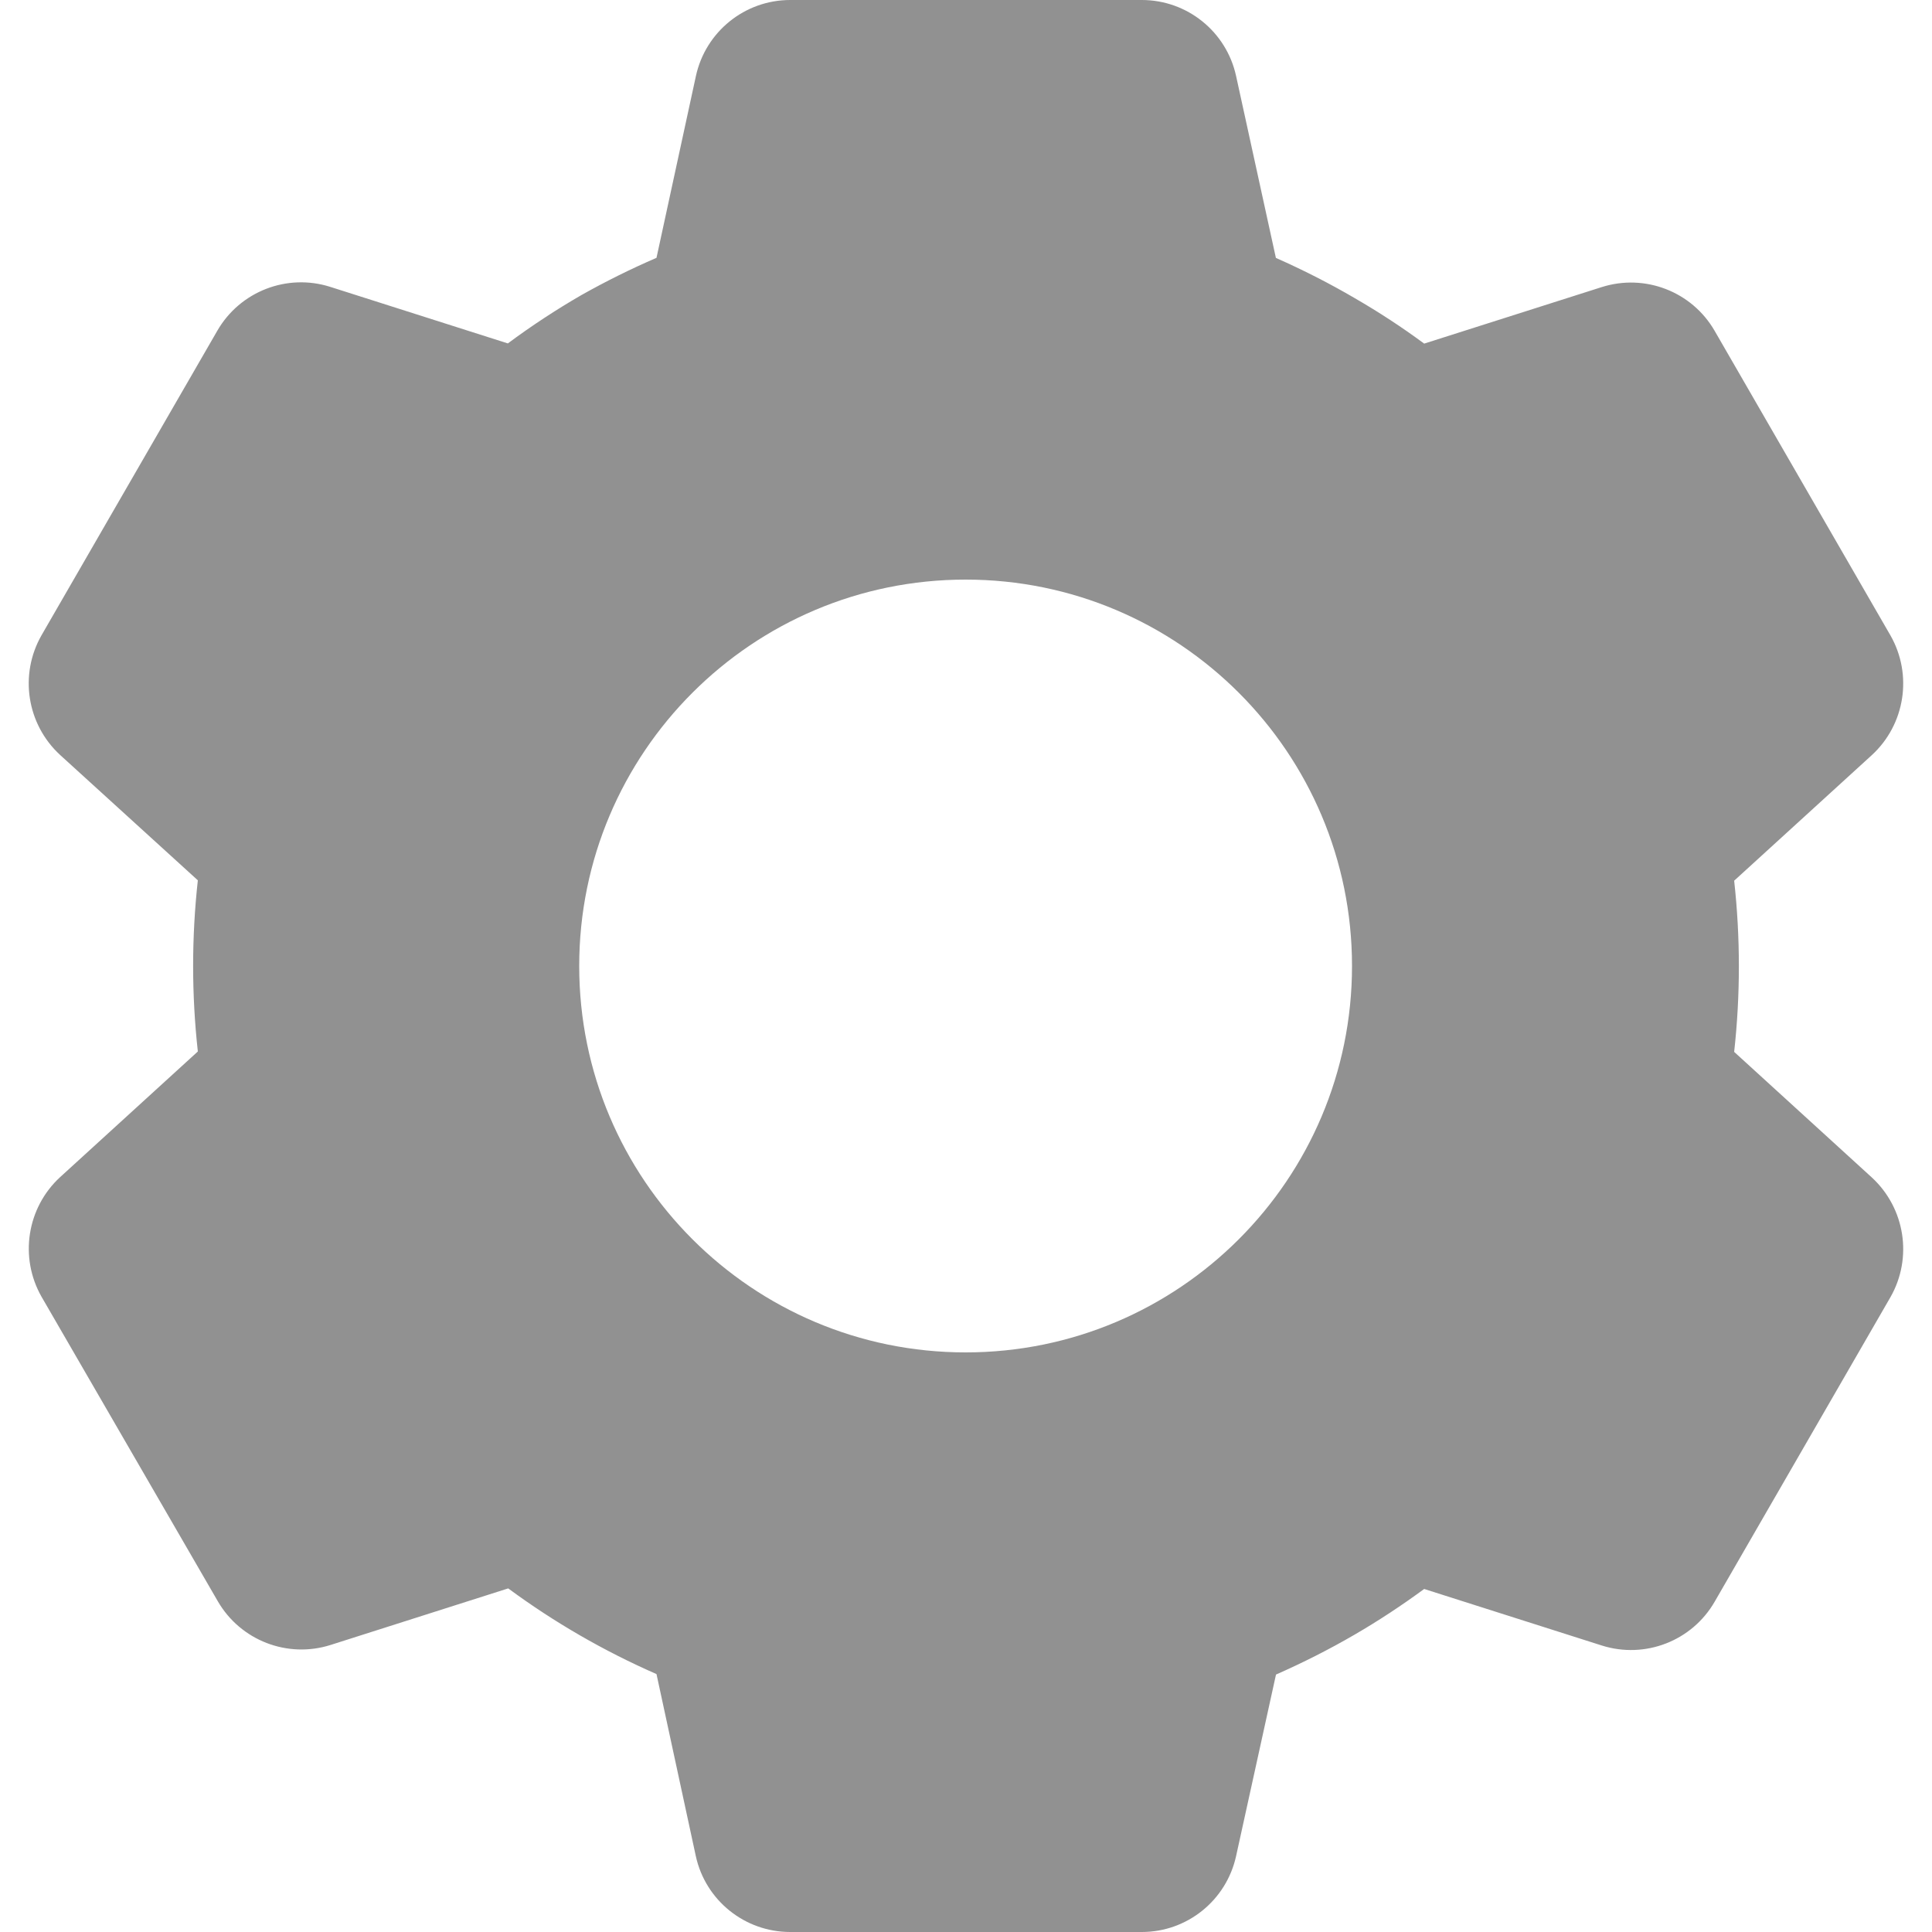
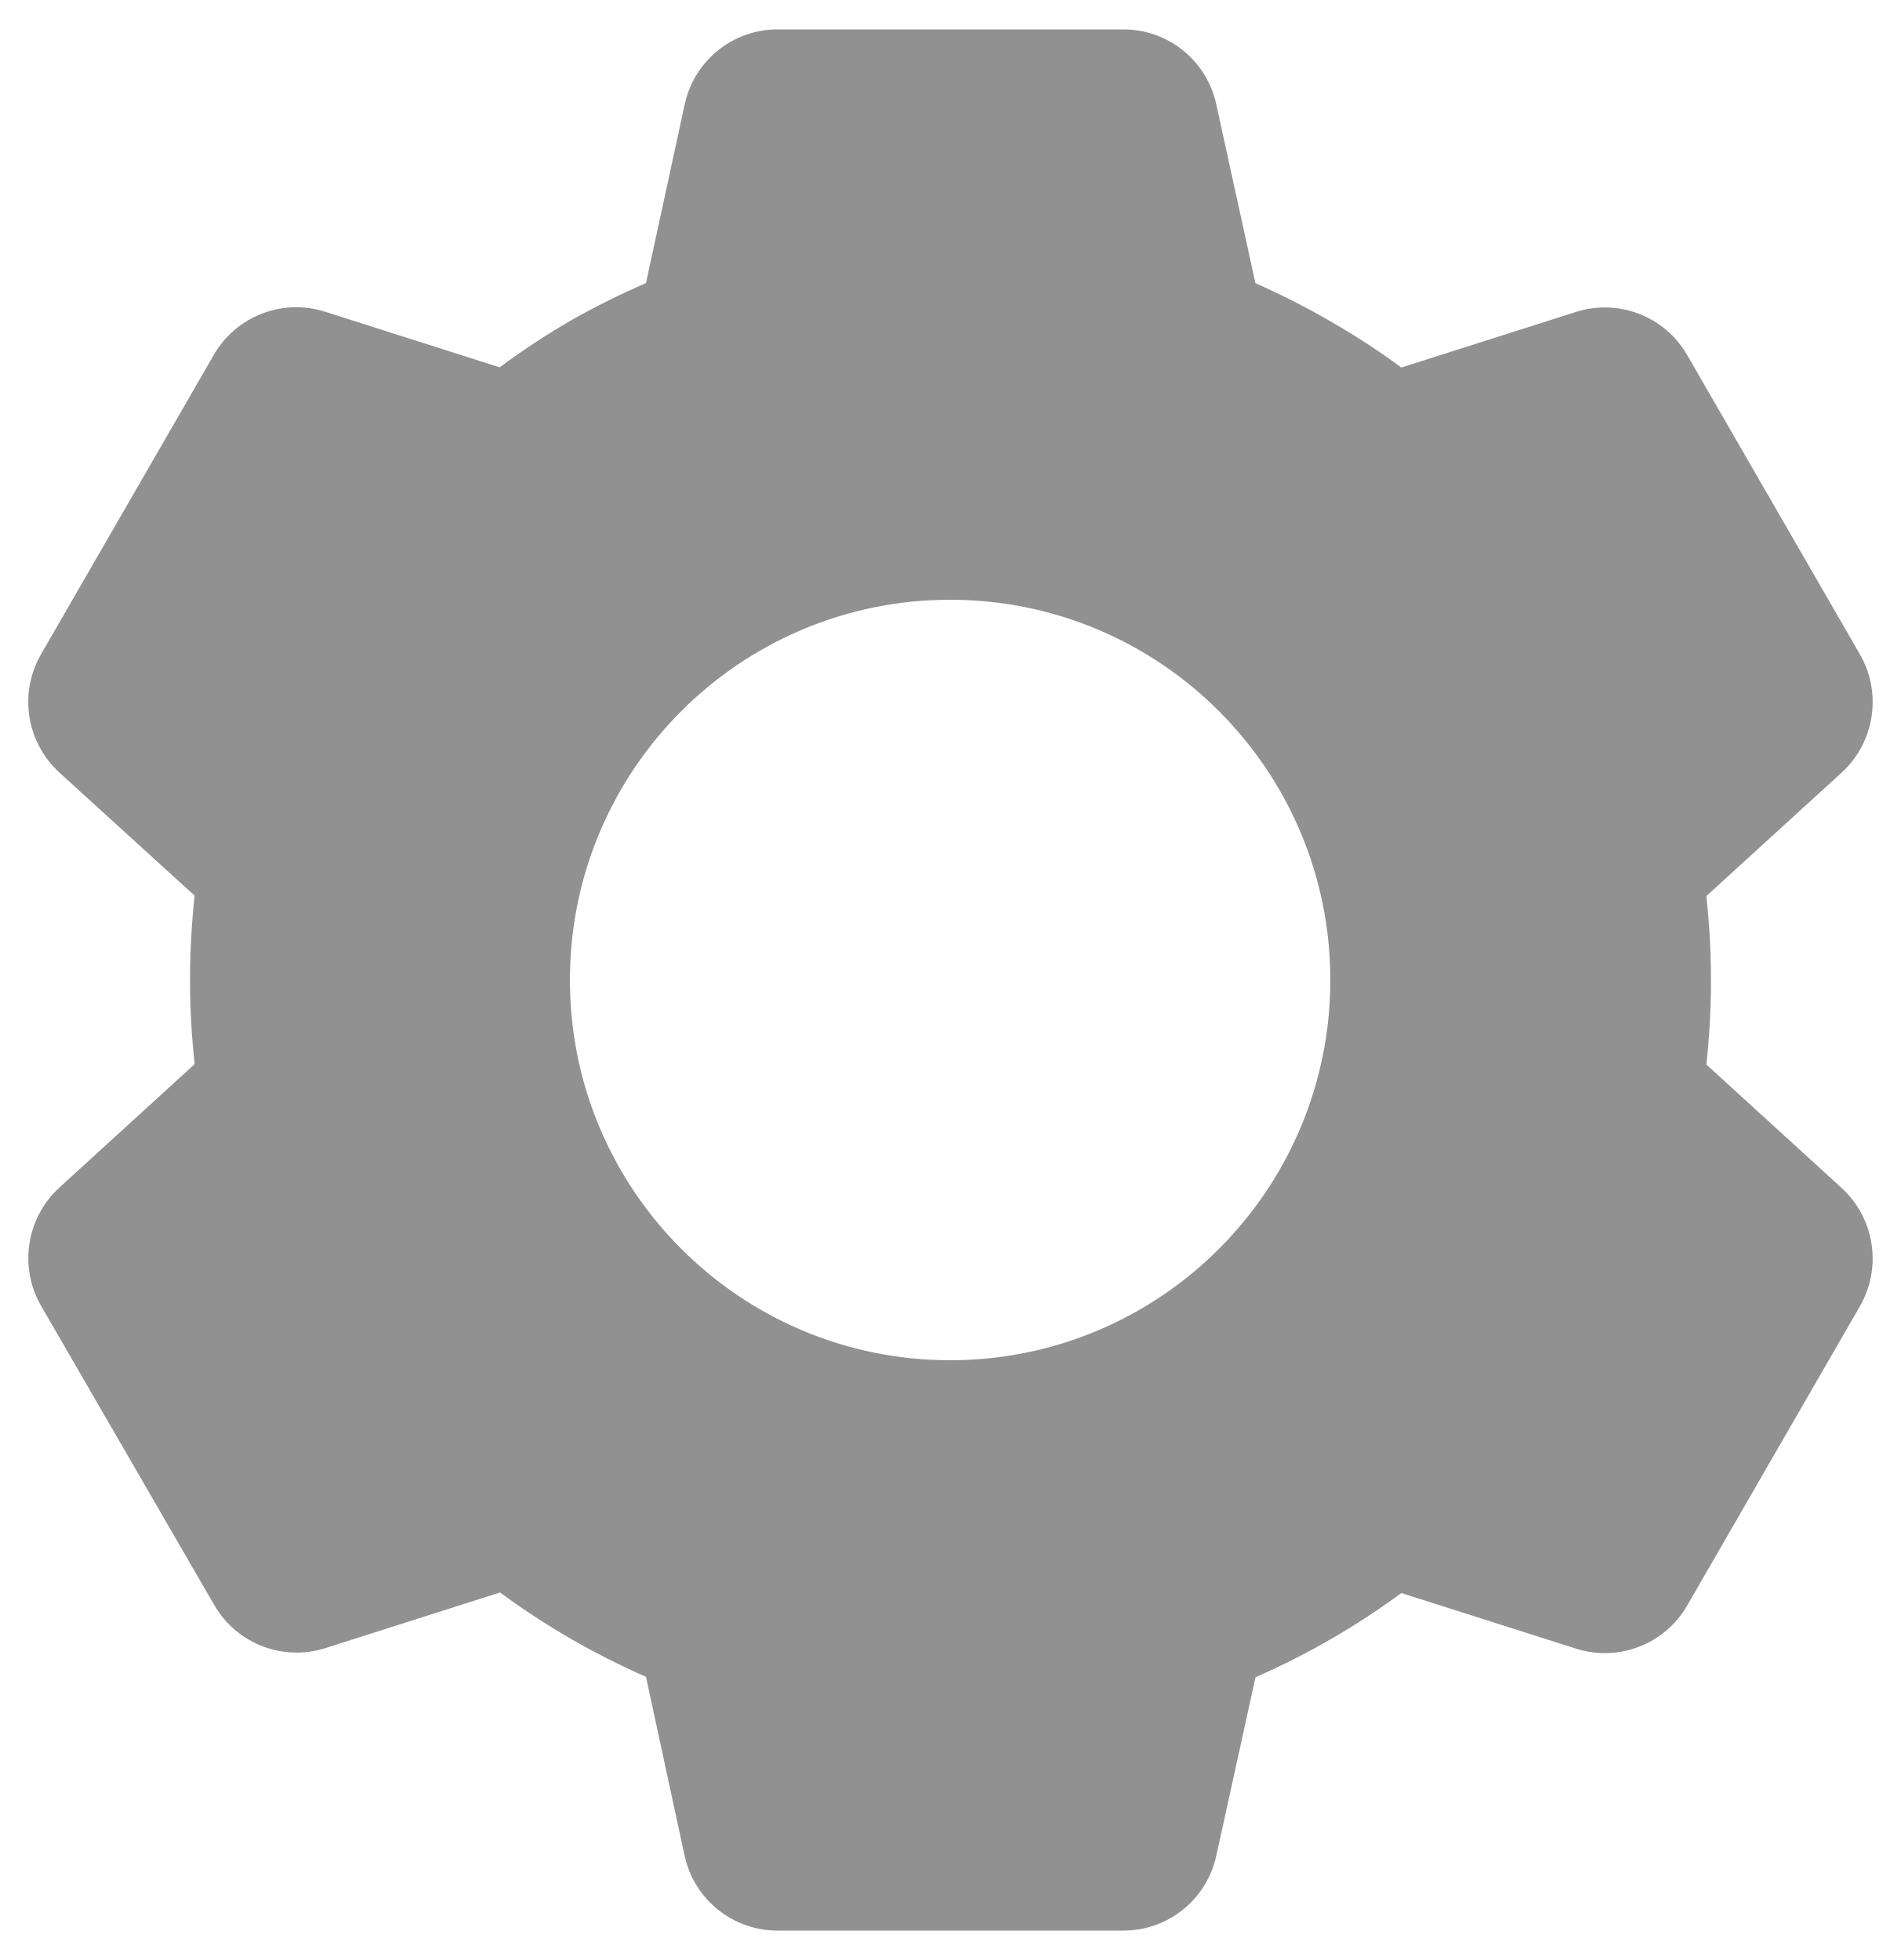
- <svg xmlns="http://www.w3.org/2000/svg" width="20" height="20" viewBox="0 0 20 20" fill="none">
+ <svg xmlns="http://www.w3.org/2000/svg" width="19.4" height="20" viewBox="0 0 20 20" fill="none">
  <path d="M11.82 20H8.18C7.71 20 7.303 19.673 7.203 19.214L6.796 17.33C6.253 17.092 5.738 16.795 5.261 16.443L3.424 17.028C2.976 17.171 2.489 16.982 2.254 16.575L0.43 13.424C0.198 13.017 0.278 12.502 0.623 12.185L2.048 10.885C1.983 10.296 1.983 9.702 2.048 9.113L0.623 7.816C0.277 7.498 0.197 6.984 0.43 6.576L2.25 3.423C2.485 3.016 2.972 2.827 3.42 2.97L5.257 3.555C5.501 3.374 5.755 3.207 6.018 3.055C6.27 2.913 6.53 2.784 6.796 2.669L7.204 0.787C7.304 0.328 7.71 0 8.18 0H11.82C12.29 0 12.696 0.328 12.796 0.787L13.208 2.67C13.489 2.794 13.762 2.933 14.027 3.088C14.274 3.231 14.513 3.387 14.743 3.557L16.581 2.972C17.029 2.83 17.515 3.018 17.75 3.425L19.57 6.578C19.802 6.985 19.722 7.5 19.377 7.817L17.952 9.117C18.017 9.706 18.017 10.3 17.952 10.889L19.377 12.189C19.722 12.507 19.802 13.021 19.57 13.428L17.75 16.581C17.515 16.988 17.029 17.176 16.581 17.034L14.743 16.449C14.51 16.62 14.269 16.779 14.019 16.924C13.757 17.076 13.486 17.213 13.209 17.335L12.796 19.214C12.695 19.673 12.289 20 11.82 20ZM9.996 6C7.787 6 5.996 7.791 5.996 10C5.996 12.209 7.787 14 9.996 14C12.205 14 13.996 12.209 13.996 10C13.996 7.791 12.205 6 9.996 6Z" fill="#919191" />
</svg>
